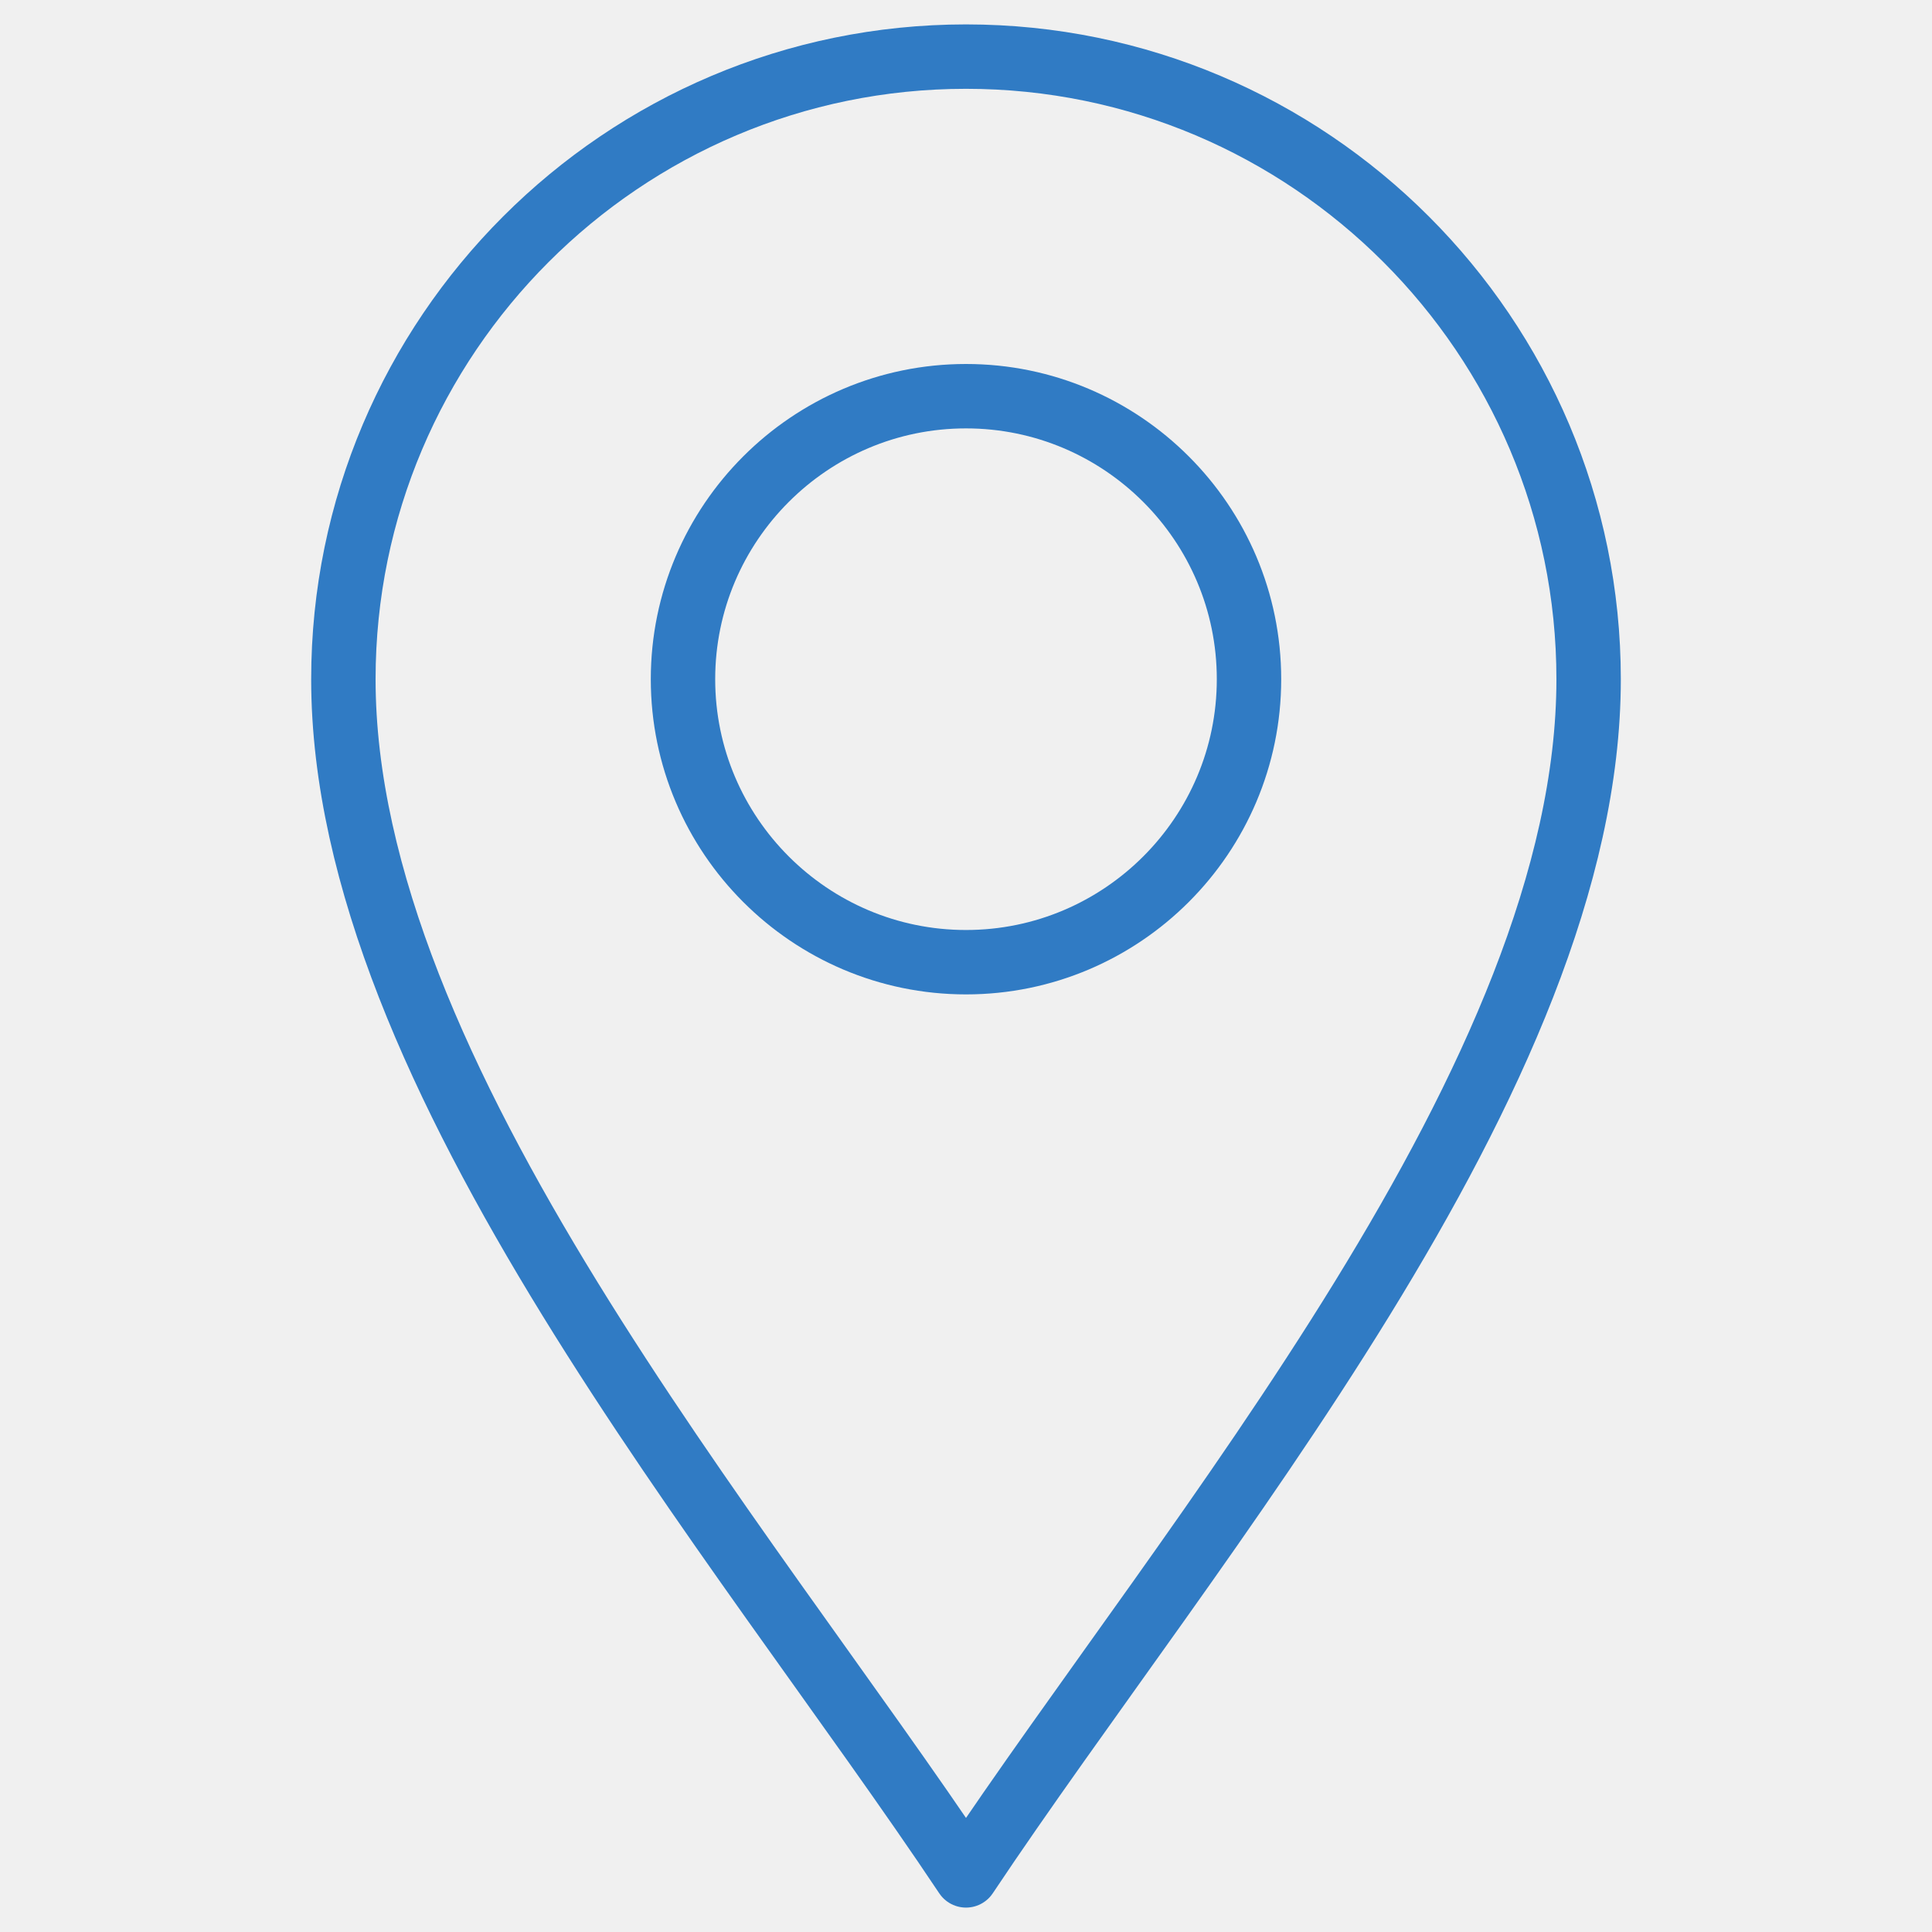
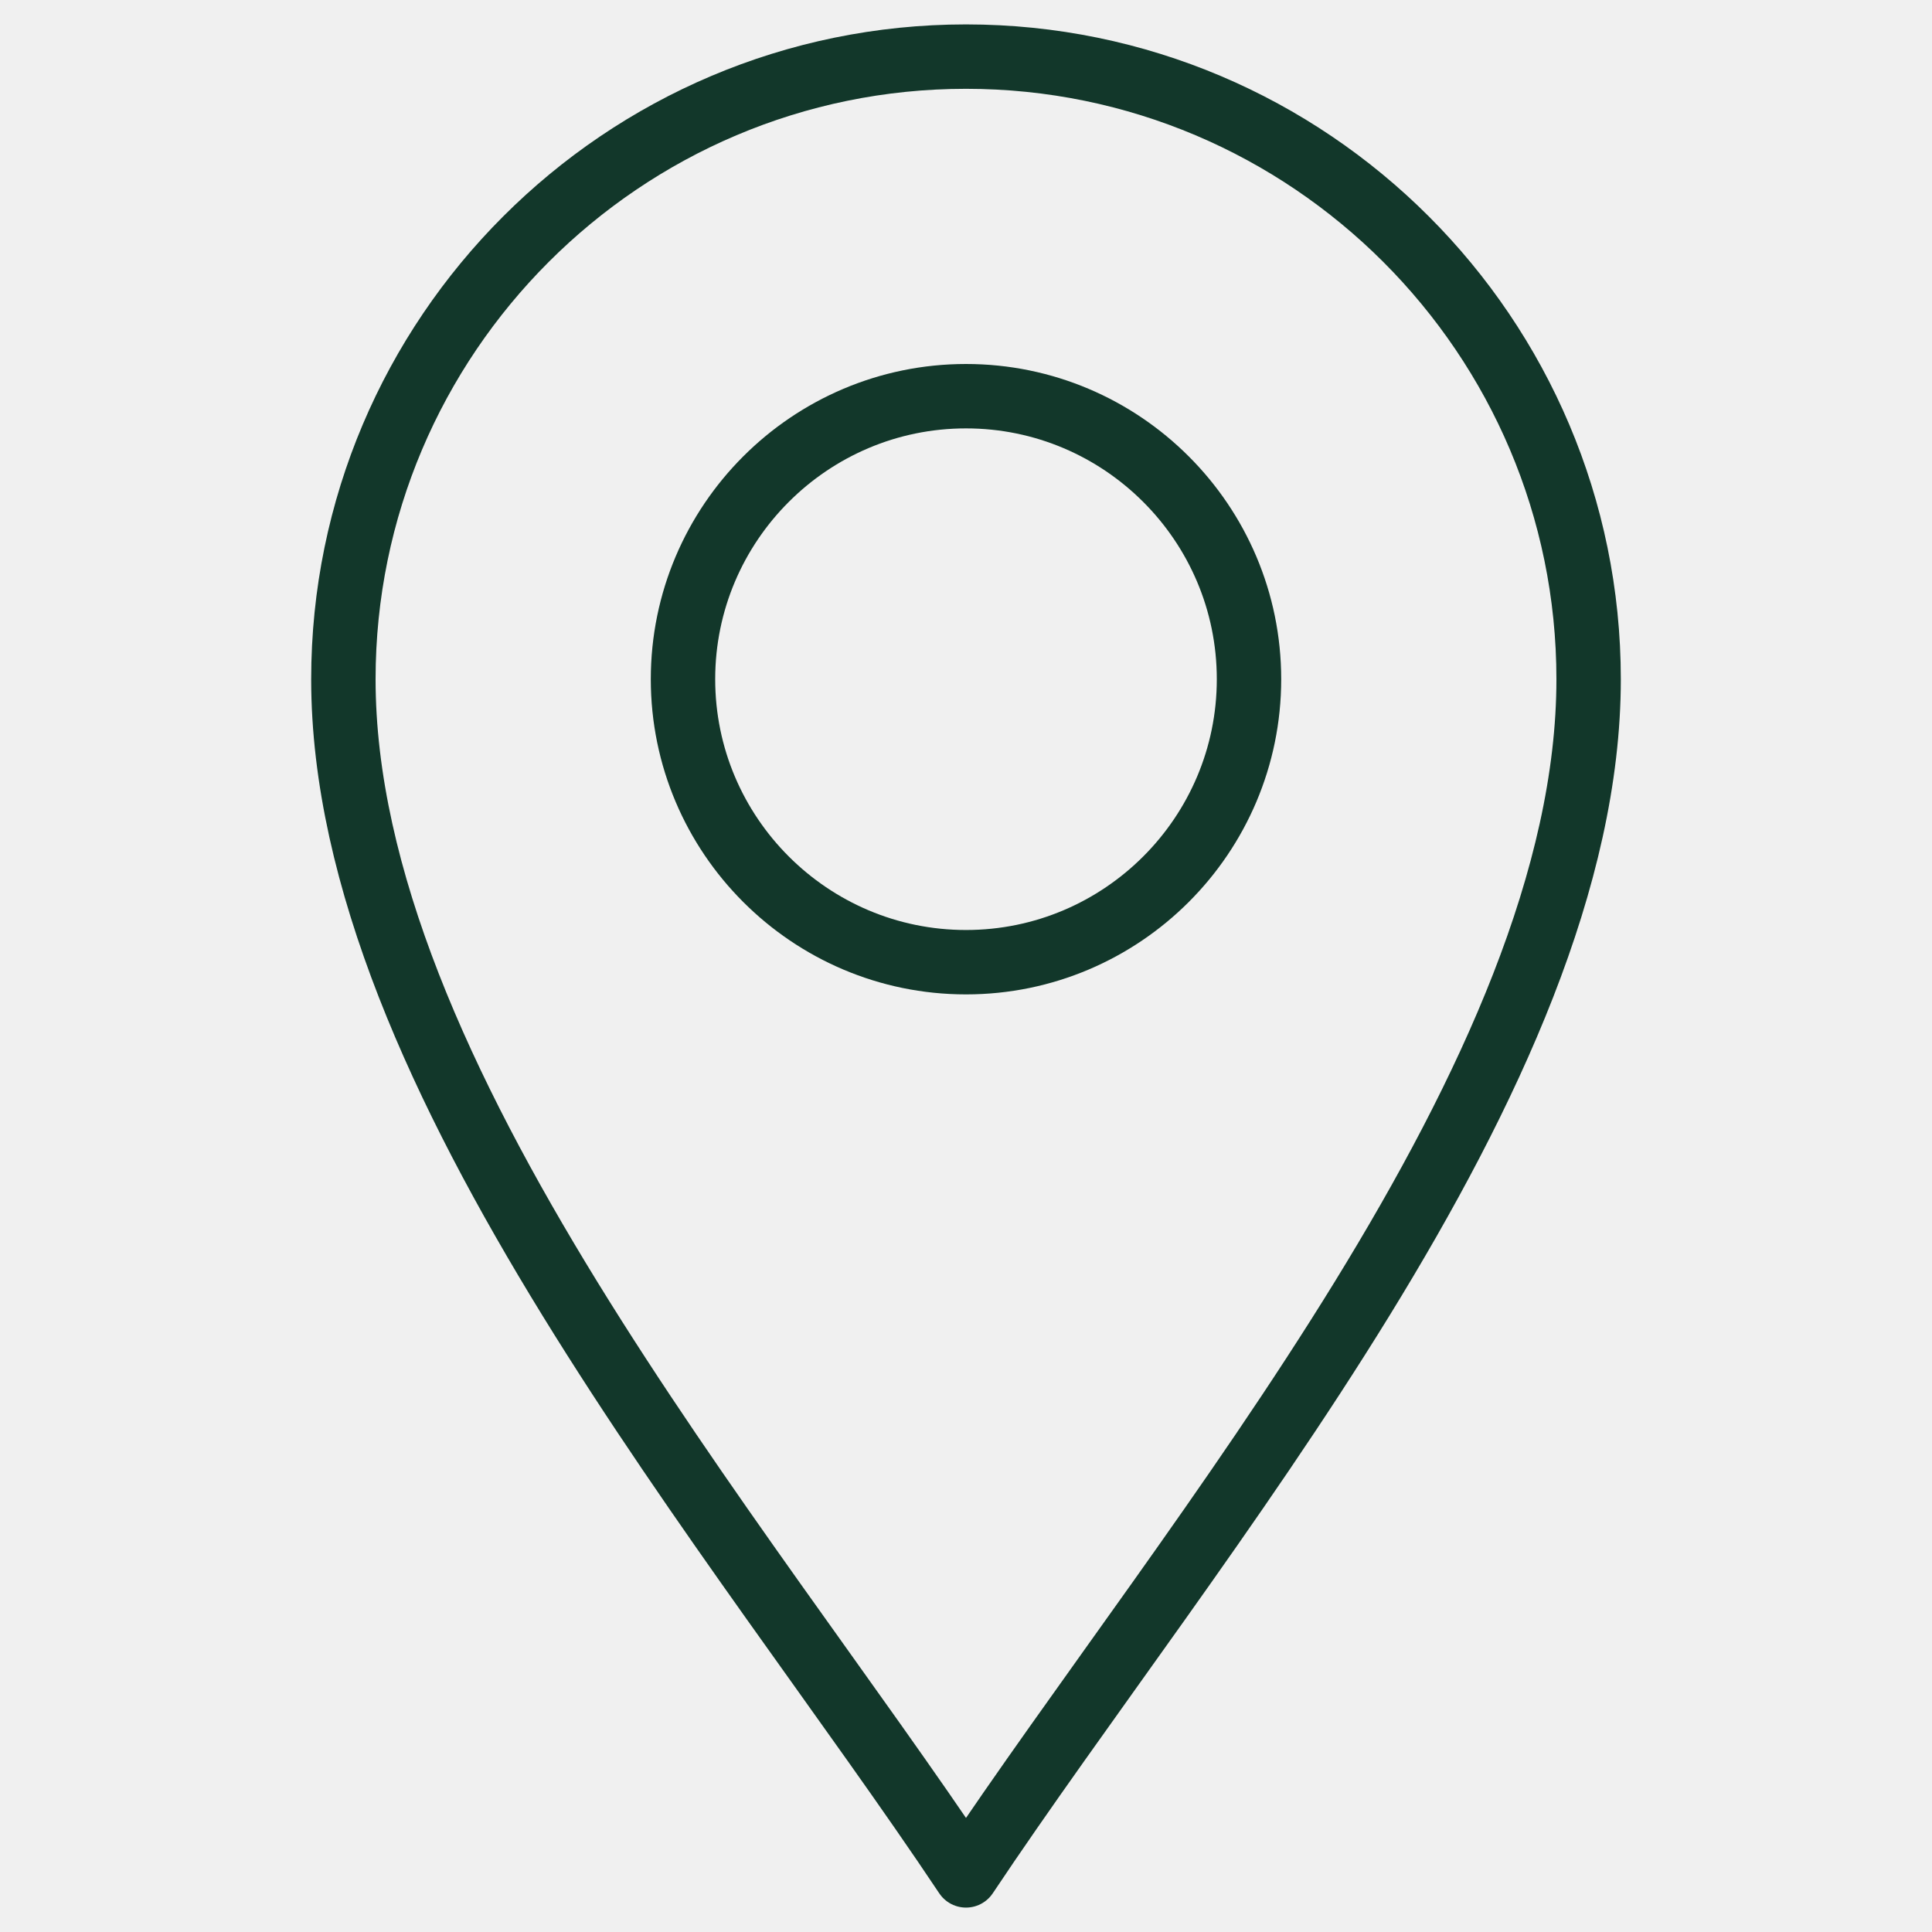
<svg xmlns="http://www.w3.org/2000/svg" width="60" height="60" viewBox="0 0 60 60" fill="none">
  <mask id="mask0_35_1502" style="mask-type:luminance" maskUnits="userSpaceOnUse" x="0" y="0" width="60" height="60">
    <path d="M0 0H60V60H0V0Z" fill="white" />
  </mask>
  <g mask="url(#mask0_35_1502)">
-     <path d="M30 58.242C22.969 47.695 10.664 33.398 10.664 21.094C10.664 10.432 19.338 1.758 30 1.758C40.662 1.758 49.336 10.432 49.336 21.094C49.336 33.398 37.031 47.695 30 58.242Z" stroke="#307BC4" stroke-width="2" stroke-miterlimit="10" stroke-linecap="round" stroke-linejoin="round" />
-     <path d="M30 29.882C25.154 29.882 21.211 25.939 21.211 21.093C21.211 16.247 25.154 12.304 30 12.304C34.846 12.304 38.789 16.247 38.789 21.093C38.789 25.939 34.846 29.882 30 29.882Z" stroke="#307BC4" stroke-width="2" stroke-miterlimit="10" stroke-linecap="round" stroke-linejoin="round" />
+     <path d="M30 58.242C22.969 47.695 10.664 33.398 10.664 21.094C10.664 10.432 19.338 1.758 30 1.758C40.662 1.758 49.336 10.432 49.336 21.094C49.336 33.398 37.031 47.695 30 58.242Z" stroke="#12372A" stroke-width="2" stroke-miterlimit="10" stroke-linecap="round" stroke-linejoin="round" />
+     <path d="M30 29.882C25.154 29.882 21.211 25.939 21.211 21.093C21.211 16.247 25.154 12.304 30 12.304C34.846 12.304 38.789 16.247 38.789 21.093C38.789 25.939 34.846 29.882 30 29.882Z" stroke="#12372A" stroke-width="2" stroke-miterlimit="10" stroke-linecap="round" stroke-linejoin="round" />
  </g>
</svg>
